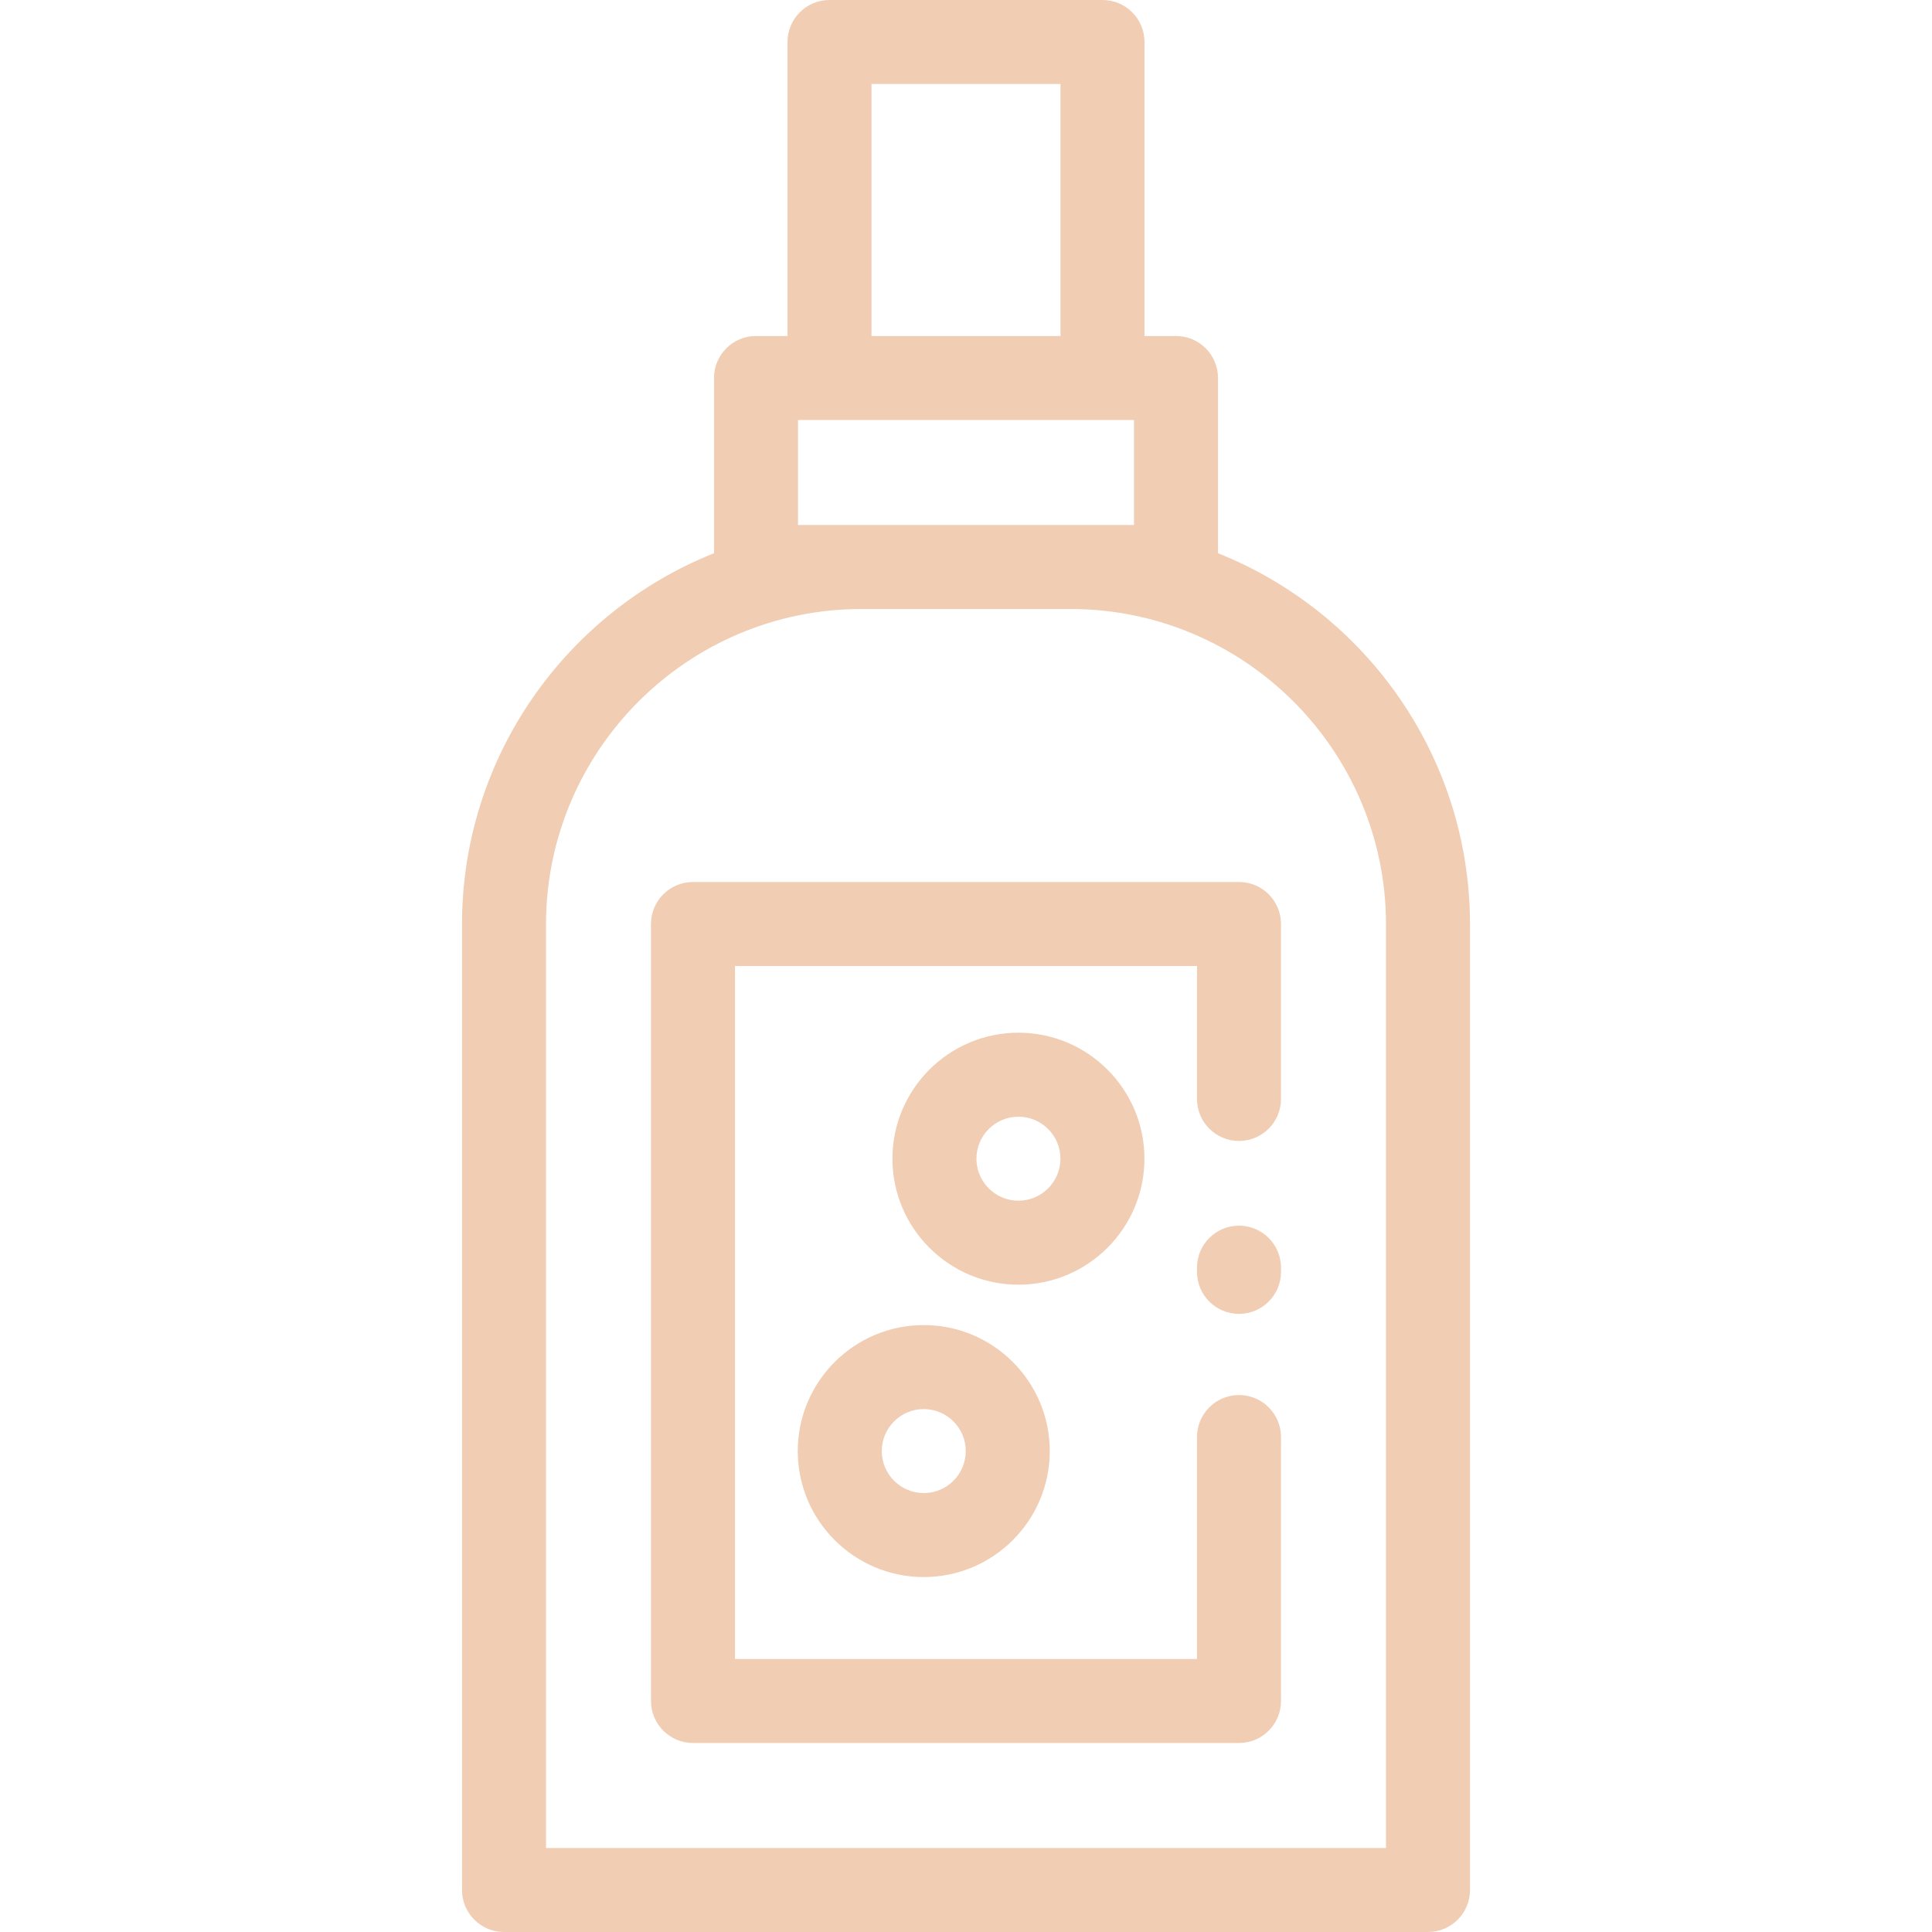
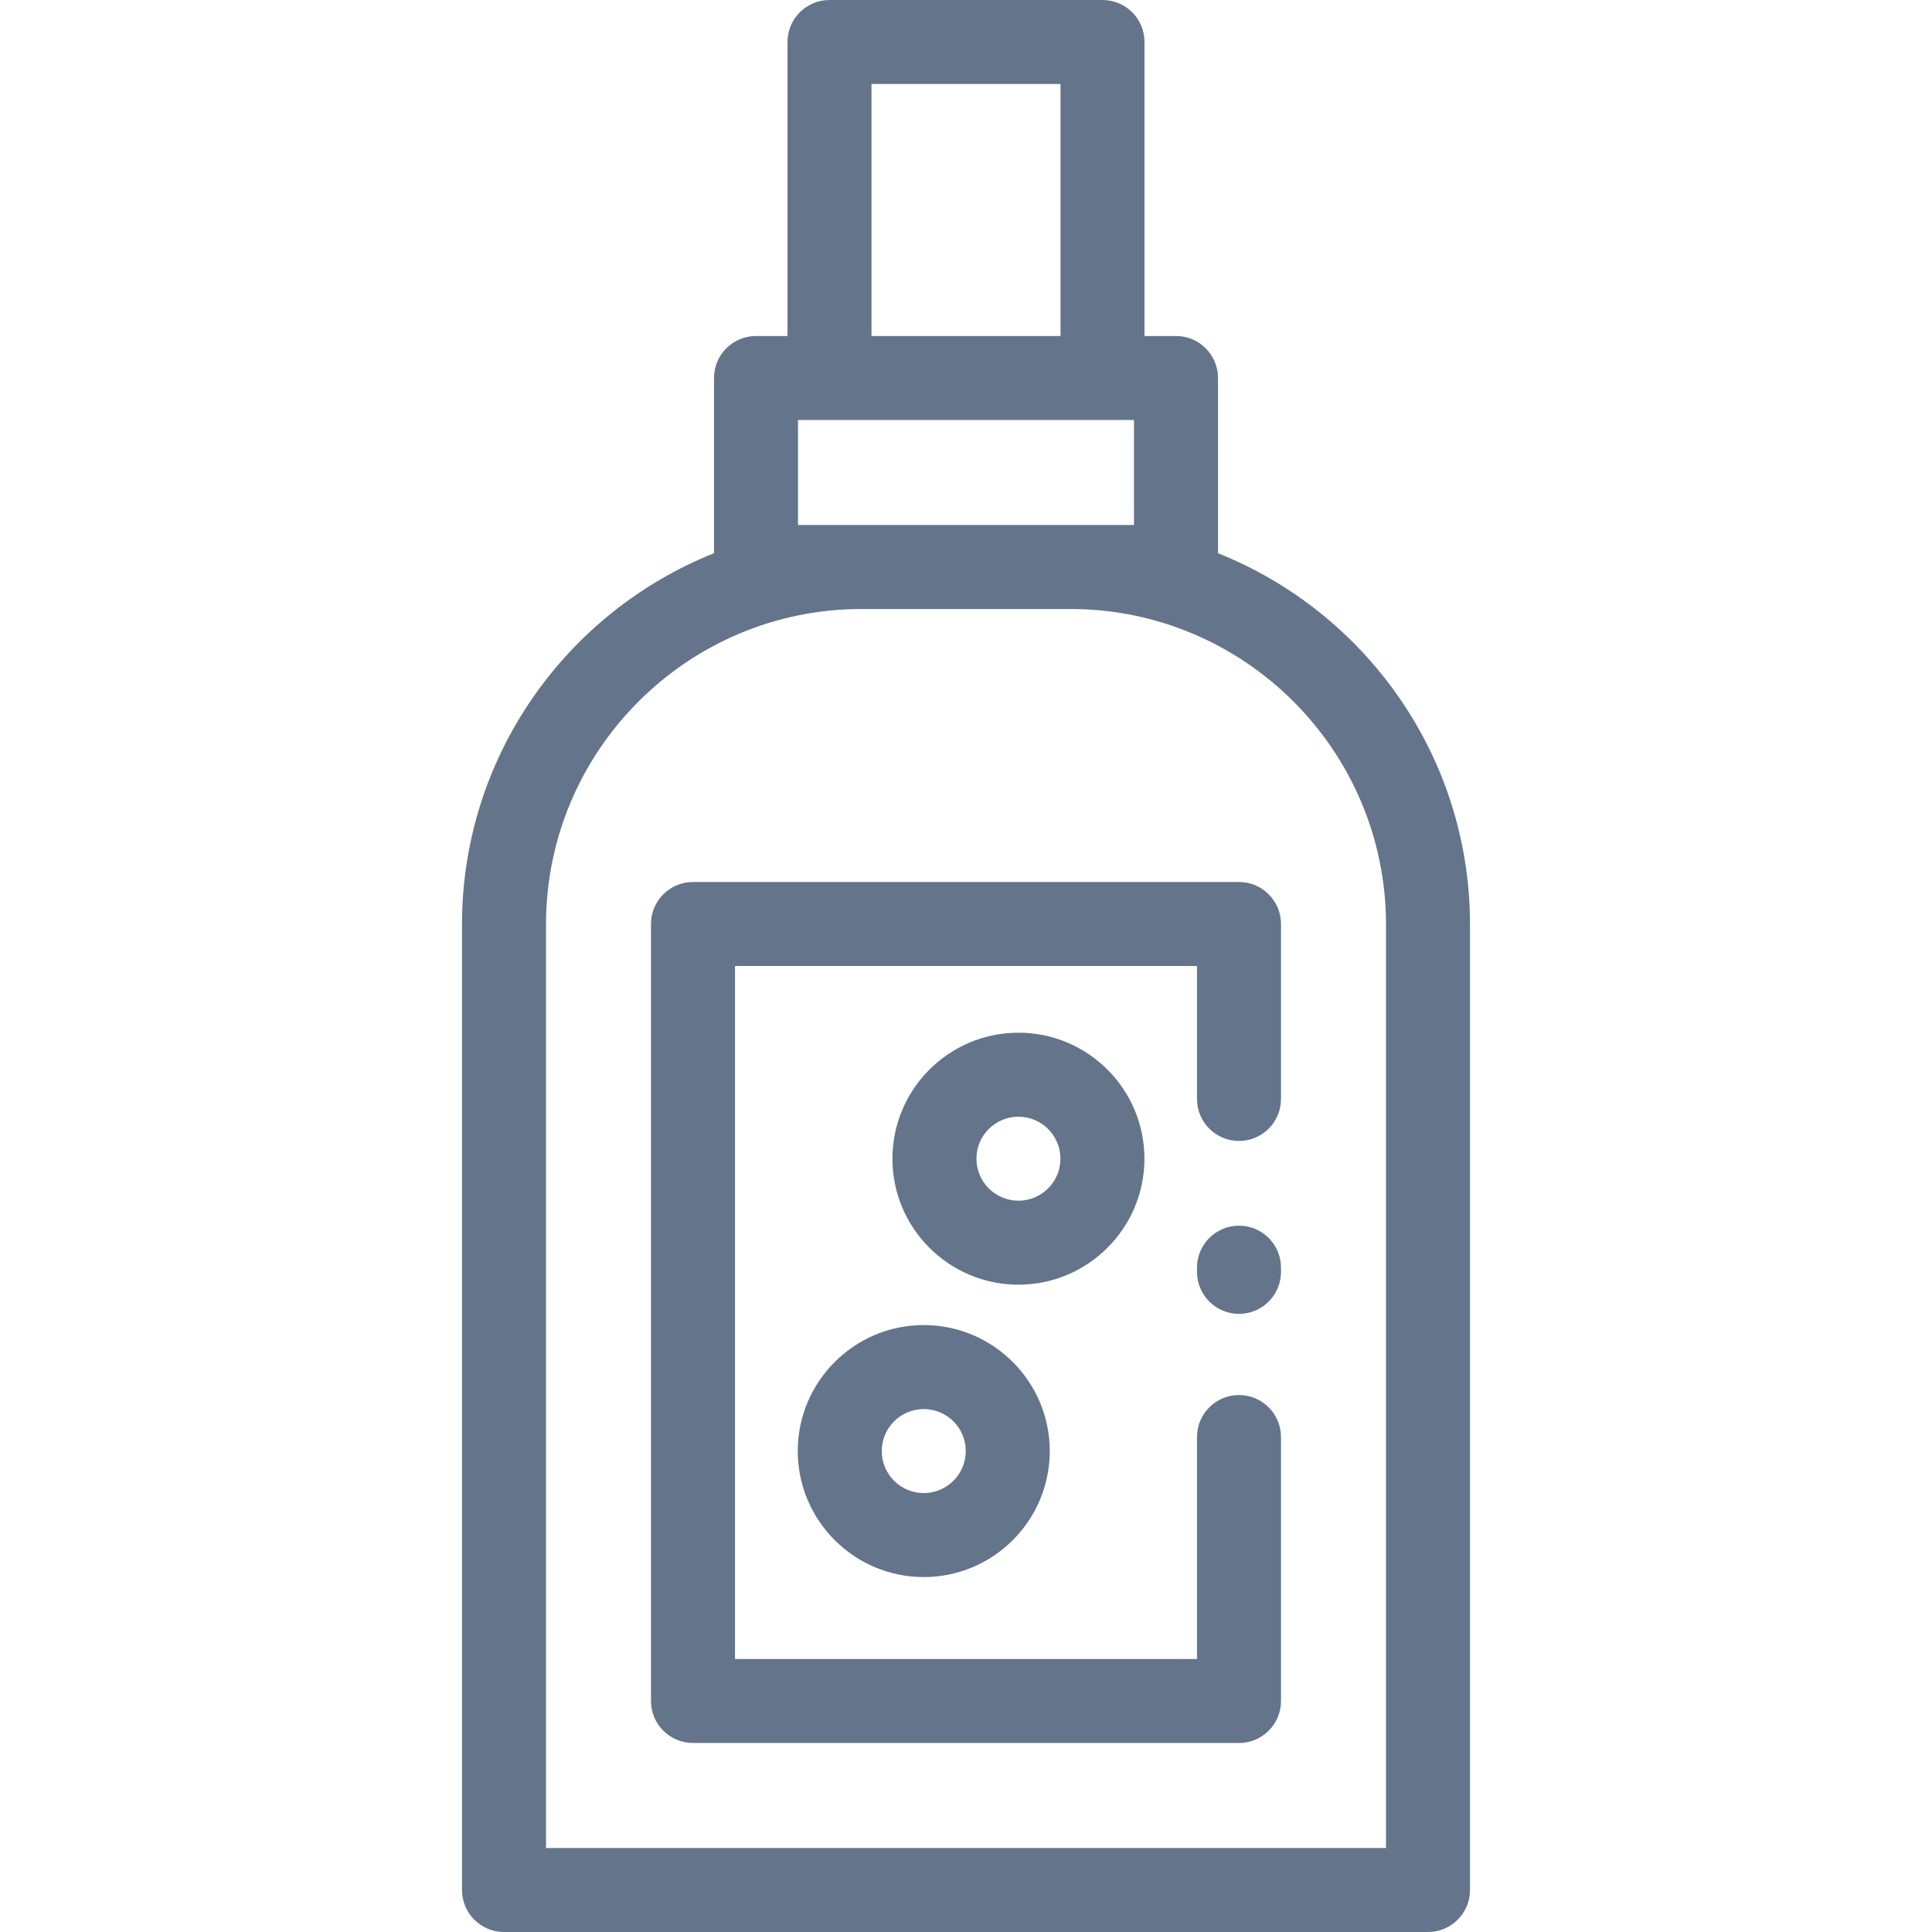
<svg xmlns="http://www.w3.org/2000/svg" version="1.1" id="Layer_1" x="0px" y="0px" viewBox="0 0 512 512" style="enable-background:new 0 0 512 512;" xml:space="preserve" width="512px" height="512px">
  <g>
    <g>
      <g>
        <g>
-           <path d="M322.783,146.615v-46.441c0-6.147-4.983-11.13-11.13-11.13h-8.348V11.13c0-6.147-4.983-11.13-11.13-11.13h-72.348     c-6.147,0-11.13,4.983-11.13,11.13v77.913h-8.348c-6.147,0-11.13,4.983-11.13,11.13v46.441     c-39.087,15.586-66.783,53.816-66.783,98.395v255.86c0,6.147,4.983,11.13,11.13,11.13h244.87c6.147,0,11.13-4.983,11.13-11.13     V245.01C389.565,200.43,361.869,162.2,322.783,146.615z M230.957,22.261h50.087v66.783h-50.087V22.261z M211.478,111.304h89.043     v27.826h-89.043V111.304z M367.304,489.739H144.696V245.01c0-46.108,37.511-83.619,83.618-83.619h55.372     c46.108,0,83.618,37.511,83.618,83.619V489.739z" data-original="#000000" class="active-path" data-old_color="#f1cdb3" fill="#f1cdb3" />
-           <path d="M328.348,233.739H183.652c-6.147,0-11.13,4.983-11.13,11.13v205.913c0,6.147,4.983,11.13,11.13,11.13h144.696     c6.147,0,11.13-4.983,11.13-11.13v-69.95c0-6.147-4.983-11.13-11.13-11.13s-11.13,4.983-11.13,11.13v58.82H194.783V256h122.435     v35.232c0,6.147,4.983,11.13,11.13,11.13s11.13-4.983,11.13-11.13V244.87C339.478,238.722,334.495,233.739,328.348,233.739z" data-original="#000000" class="active-path" data-old_color="#f1cdb3" fill="#f1cdb3" />
-           <path d="M328.348,324.816c-6.147,0-11.13,4.983-11.13,11.13v1.113c0,6.147,4.983,11.13,11.13,11.13s11.13-4.983,11.13-11.13     v-1.113C339.478,329.799,334.495,324.816,328.348,324.816z" data-original="#000000" class="active-path" data-old_color="#f1cdb3" fill="#f1cdb3" />
-           <path d="M244.805,351.157c-18.412,0-33.391,14.979-33.391,33.391c0,18.412,14.979,33.391,33.391,33.391     c18.412,0,33.391-14.979,33.391-33.391C278.196,366.137,263.217,351.157,244.805,351.157z M244.805,395.679     c-6.137,0-11.13-4.993-11.13-11.13s4.993-11.13,11.13-11.13c6.137,0,11.13,4.993,11.13,11.13S250.943,395.679,244.805,395.679z" data-original="#000000" class="active-path" data-old_color="#f1cdb3" fill="#f1cdb3" />
-           <path d="M303.287,307.066c0-18.412-14.979-33.391-33.391-33.391c-18.412,0-33.391,14.979-33.391,33.391     c0,18.412,14.979,33.391,33.391,33.391C288.307,340.458,303.287,325.478,303.287,307.066z M269.895,318.197     c-6.137,0-11.13-4.993-11.13-11.13s4.993-11.13,11.13-11.13c6.137,0,11.13,4.993,11.13,11.13S276.034,318.197,269.895,318.197z" data-original="#000000" class="active-path" data-old_color="#f1cdb3" fill="#f1cdb3" />
+           <path d="M322.783,146.615v-46.441c0-6.147-4.983-11.13-11.13-11.13h-8.348V11.13c0-6.147-4.983-11.13-11.13-11.13h-72.348     c-6.147,0-11.13,4.983-11.13,11.13v77.913h-8.348c-6.147,0-11.13,4.983-11.13,11.13v46.441     c-39.087,15.586-66.783,53.816-66.783,98.395v255.86c0,6.147,4.983,11.13,11.13,11.13h244.87c6.147,0,11.13-4.983,11.13-11.13     V245.01C389.565,200.43,361.869,162.2,322.783,146.615z M230.957,22.261h50.087v66.783h-50.087V22.261z M211.478,111.304h89.043     v27.826h-89.043V111.304z M367.304,489.739H144.696V245.01c0-46.108,37.511-83.619,83.618-83.619h55.372     c46.108,0,83.618,37.511,83.618,83.619V489.739z" data-original="#000000" class="active-path" data-old_color="#64748b" fill="#64748b" />
+           <path d="M328.348,233.739H183.652c-6.147,0-11.13,4.983-11.13,11.13v205.913c0,6.147,4.983,11.13,11.13,11.13h144.696     c6.147,0,11.13-4.983,11.13-11.13v-69.95c0-6.147-4.983-11.13-11.13-11.13s-11.13,4.983-11.13,11.13v58.82H194.783V256h122.435     v35.232c0,6.147,4.983,11.13,11.13,11.13s11.13-4.983,11.13-11.13V244.87C339.478,238.722,334.495,233.739,328.348,233.739z" data-original="#000000" class="active-path" data-old_color="#64748b" fill="#64748b" />
+           <path d="M328.348,324.816c-6.147,0-11.13,4.983-11.13,11.13v1.113c0,6.147,4.983,11.13,11.13,11.13s11.13-4.983,11.13-11.13     v-1.113C339.478,329.799,334.495,324.816,328.348,324.816z" data-original="#000000" class="active-path" data-old_color="#64748b" fill="#64748b" />
+           <path d="M244.805,351.157c-18.412,0-33.391,14.979-33.391,33.391c0,18.412,14.979,33.391,33.391,33.391     c18.412,0,33.391-14.979,33.391-33.391C278.196,366.137,263.217,351.157,244.805,351.157z M244.805,395.679     c-6.137,0-11.13-4.993-11.13-11.13s4.993-11.13,11.13-11.13c6.137,0,11.13,4.993,11.13,11.13S250.943,395.679,244.805,395.679z" data-original="#000000" class="active-path" data-old_color="#64748b" fill="#64748b" />
+           <path d="M303.287,307.066c0-18.412-14.979-33.391-33.391-33.391c-18.412,0-33.391,14.979-33.391,33.391     c0,18.412,14.979,33.391,33.391,33.391C288.307,340.458,303.287,325.478,303.287,307.066z M269.895,318.197     c-6.137,0-11.13-4.993-11.13-11.13s4.993-11.13,11.13-11.13c6.137,0,11.13,4.993,11.13,11.13S276.034,318.197,269.895,318.197z" data-original="#000000" class="active-path" data-old_color="#64748b" fill="#64748b" />
        </g>
      </g>
    </g>
  </g>
</svg>
